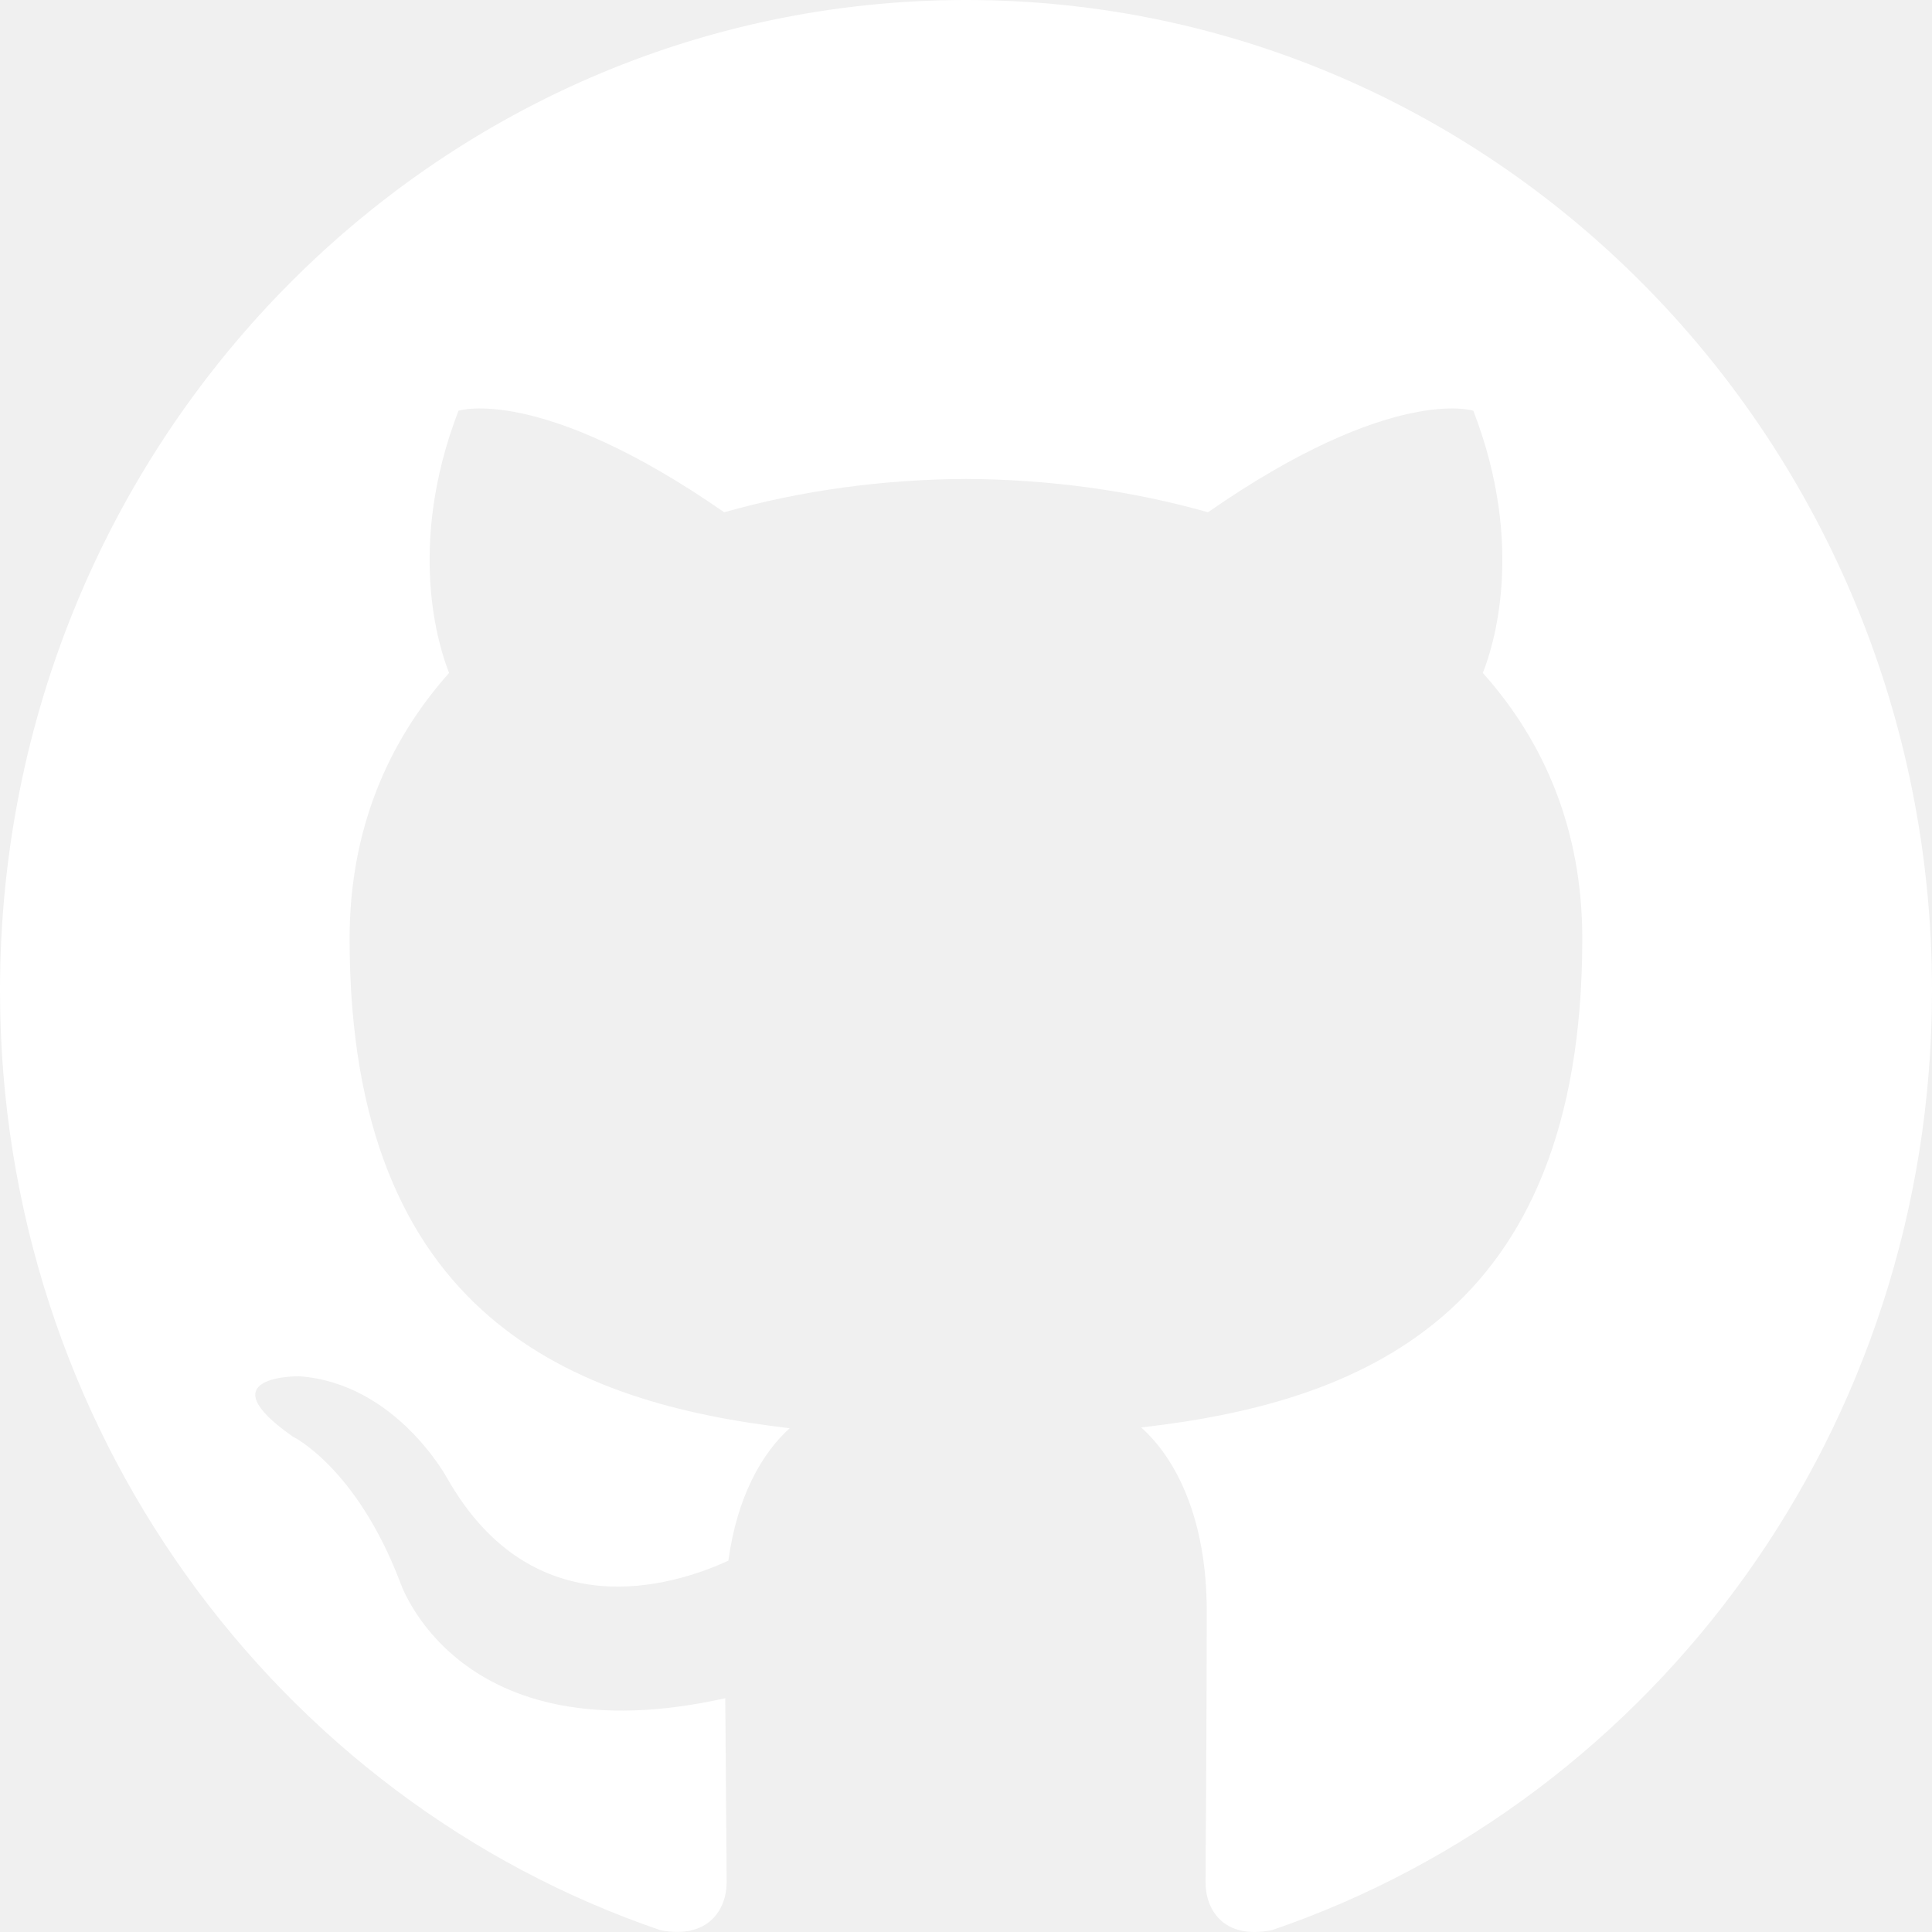
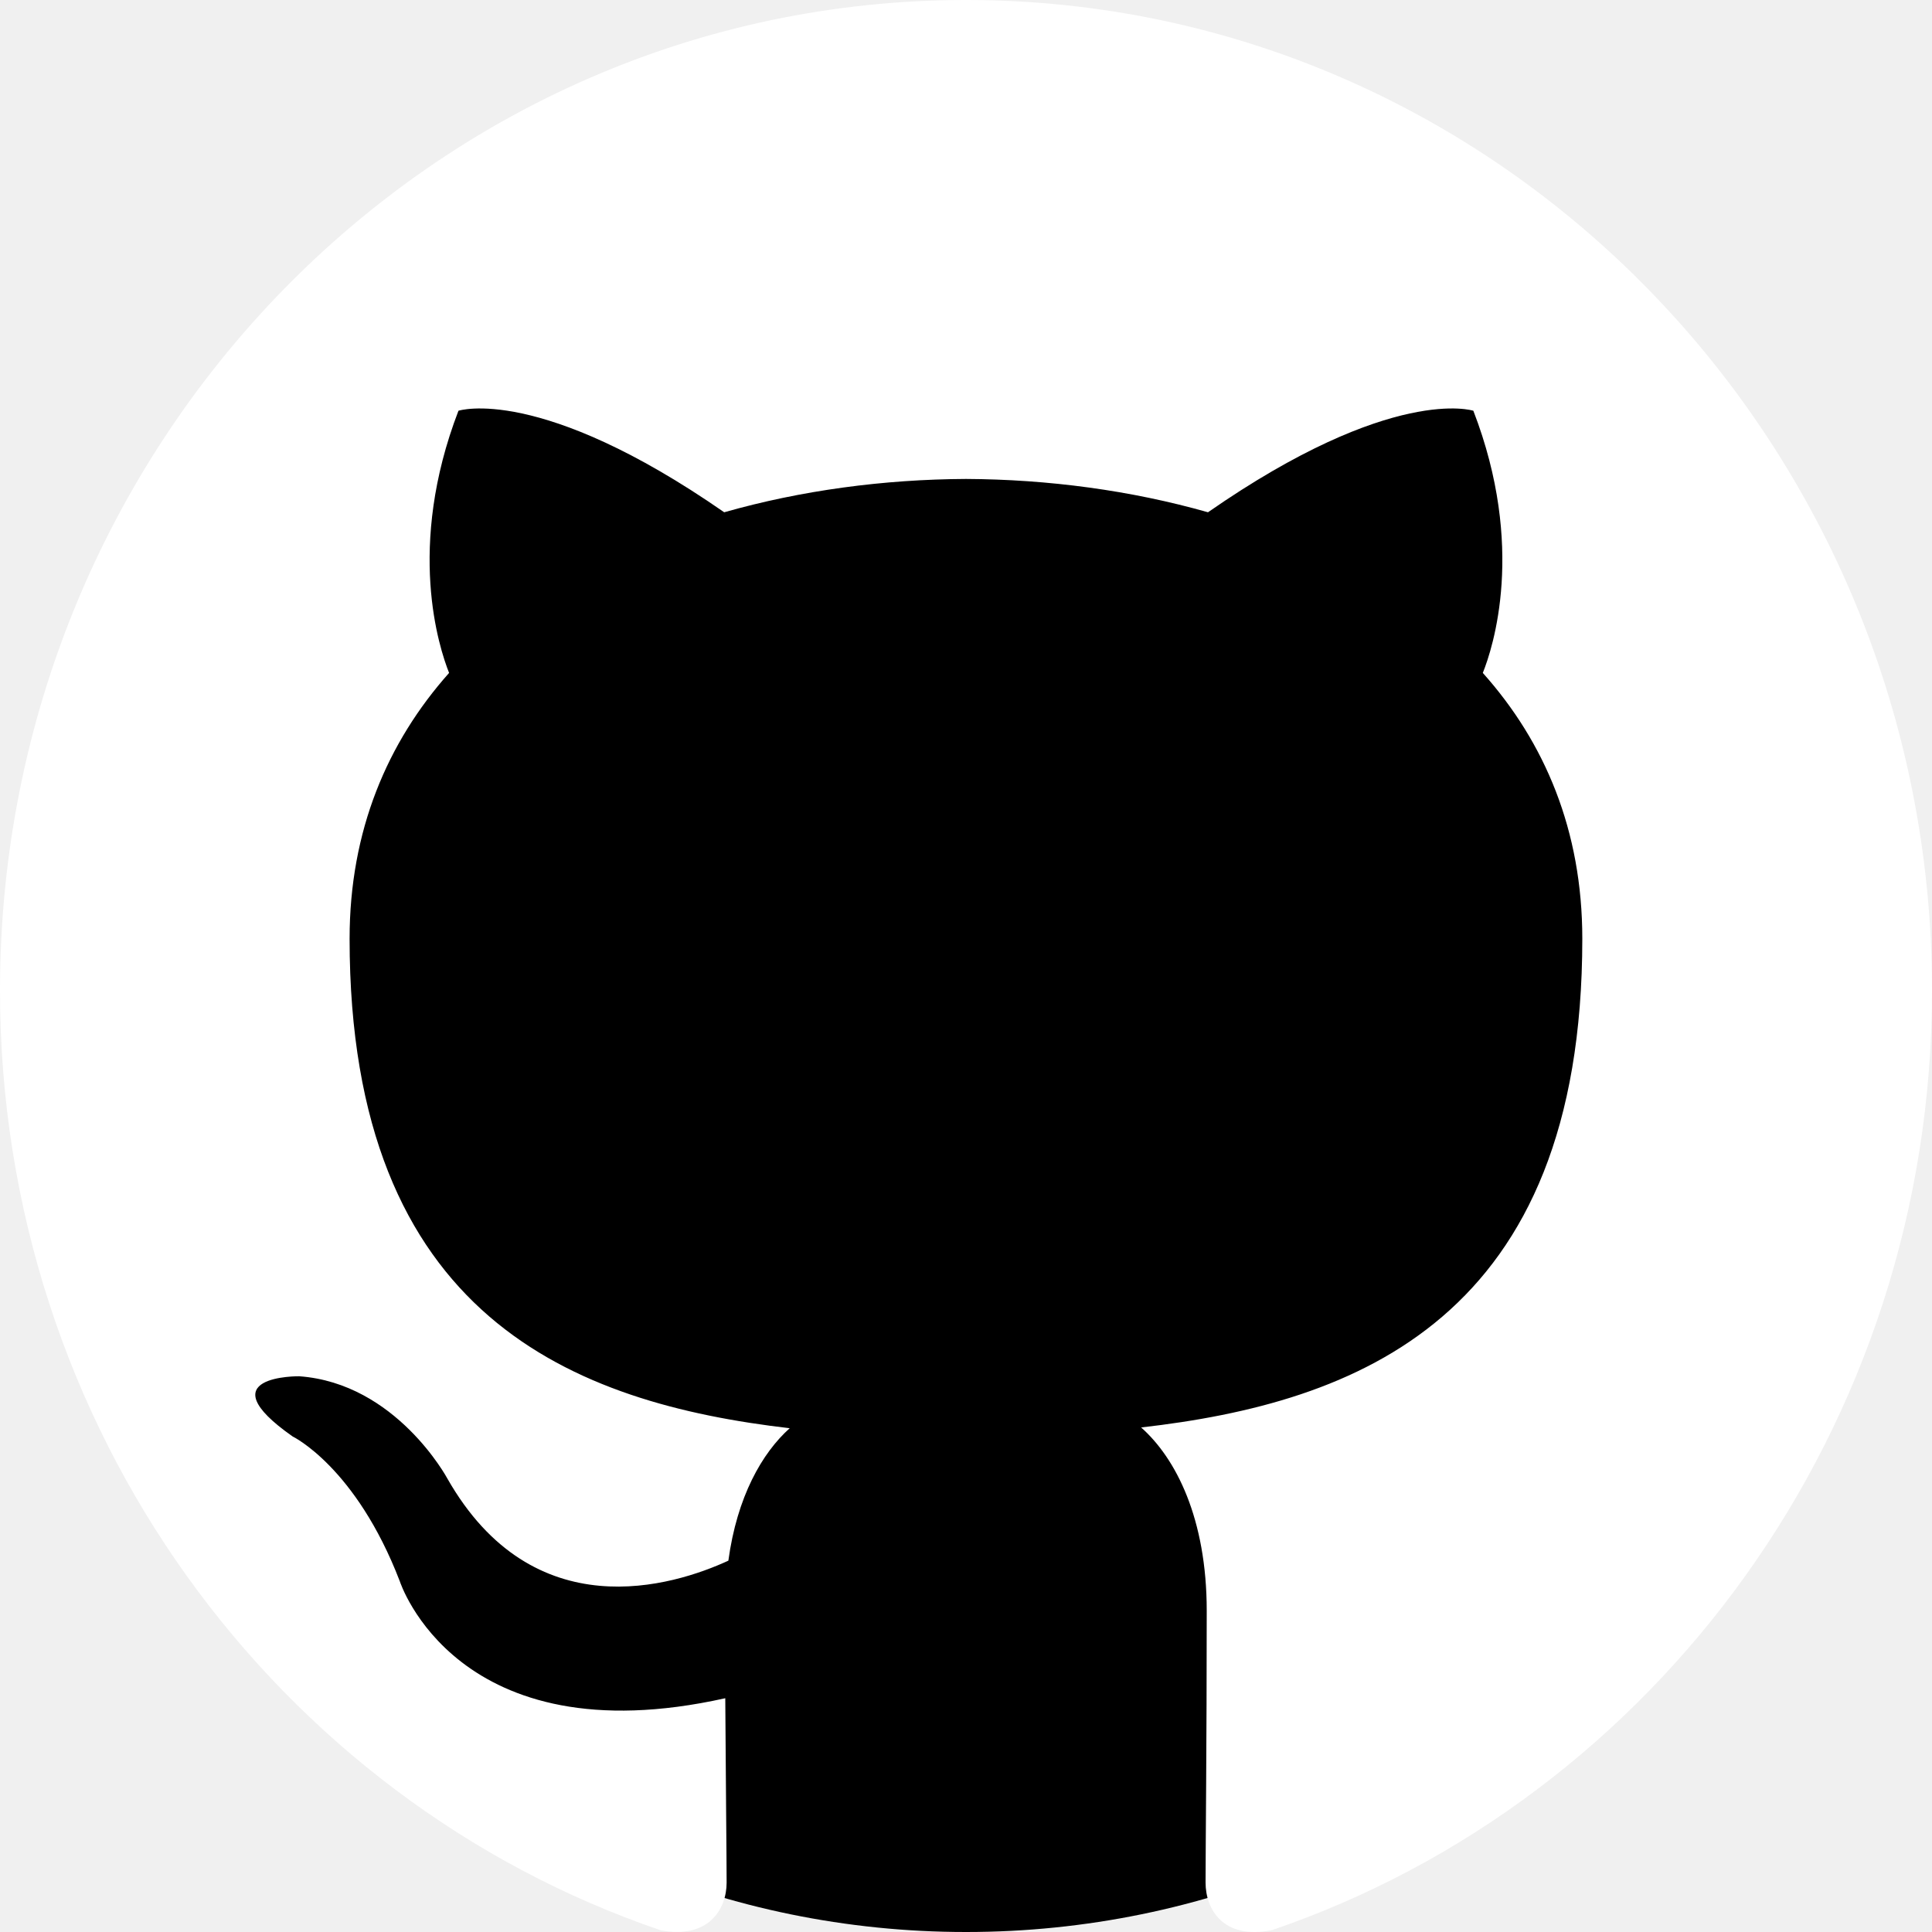
<svg xmlns="http://www.w3.org/2000/svg" width="50px" height="50px" viewBox="0 0 20 20" version="1.1" fill="#ffffff">
-   <g id="SVGRepo_bgCarrier" stroke-width="0" />
-   <g id="SVGRepo_tracerCarrier" stroke-linecap="round" stroke-linejoin="round" />
+   <circle cx="10" cy="11" r="9" fill="black" />
  <g id="SVGRepo_iconCarrier">
-     <defs> </defs>
    <g id="Page-1" stroke="none" stroke-width="1" fill="none" fill-rule="evenodd">
      <g id="Dribbble-Light-Preview" transform="translate(-140, -7559)" fill="#ffffff">
        <g id="icons" transform="translate(56, 160)">
          <path d="M94,7399 C99.523,7399 104,7403.59 104,7409.253 C104,7413.782 101.138,7417.624 97.167,7418.981 C96.66,7419.082 96.48,7418.762 96.48,7418.489 C96.48,7418.151 96.492,7417.047 96.492,7415.675 C96.492,7414.719 96.172,7414.095 95.813,7413.777 C98.04,7413.523 100.38,7412.656 100.38,7408.718 C100.38,7407.598 99.992,7406.684 99.35,7405.966 C99.454,7405.707 99.797,7404.664 99.252,7403.252 C99.252,7403.252 98.414,7402.977 96.505,7404.303 C95.706,7404.076 94.85,7403.962 94,7403.958 C93.15,7403.962 92.295,7404.076 91.497,7404.303 C89.586,7402.977 88.746,7403.252 88.746,7403.252 C88.203,7404.664 88.546,7405.707 88.649,7405.966 C88.01,7406.684 87.619,7407.598 87.619,7408.718 C87.619,7412.646 89.954,7413.526 92.175,7413.785 C91.889,7414.041 91.63,7414.493 91.54,7415.156 C90.97,7415.418 89.522,7415.871 88.63,7414.304 C88.63,7414.304 88.101,7413.319 87.097,7413.247 C87.097,7413.247 86.122,7413.234 87.029,7413.87 C87.029,7413.87 87.684,7414.185 88.139,7415.37 C88.139,7415.37 88.726,7417.2 91.508,7416.58 C91.513,7417.437 91.522,7418.245 91.522,7418.489 C91.522,7418.76 91.338,7419.077 90.839,7418.982 C86.865,7417.627 84,7413.783 84,7409.253 C84,7403.59 88.478,7399 94,7399" id="github-[#ffffff]"> </path>
        </g>
      </g>
    </g>
  </g>
</svg>
